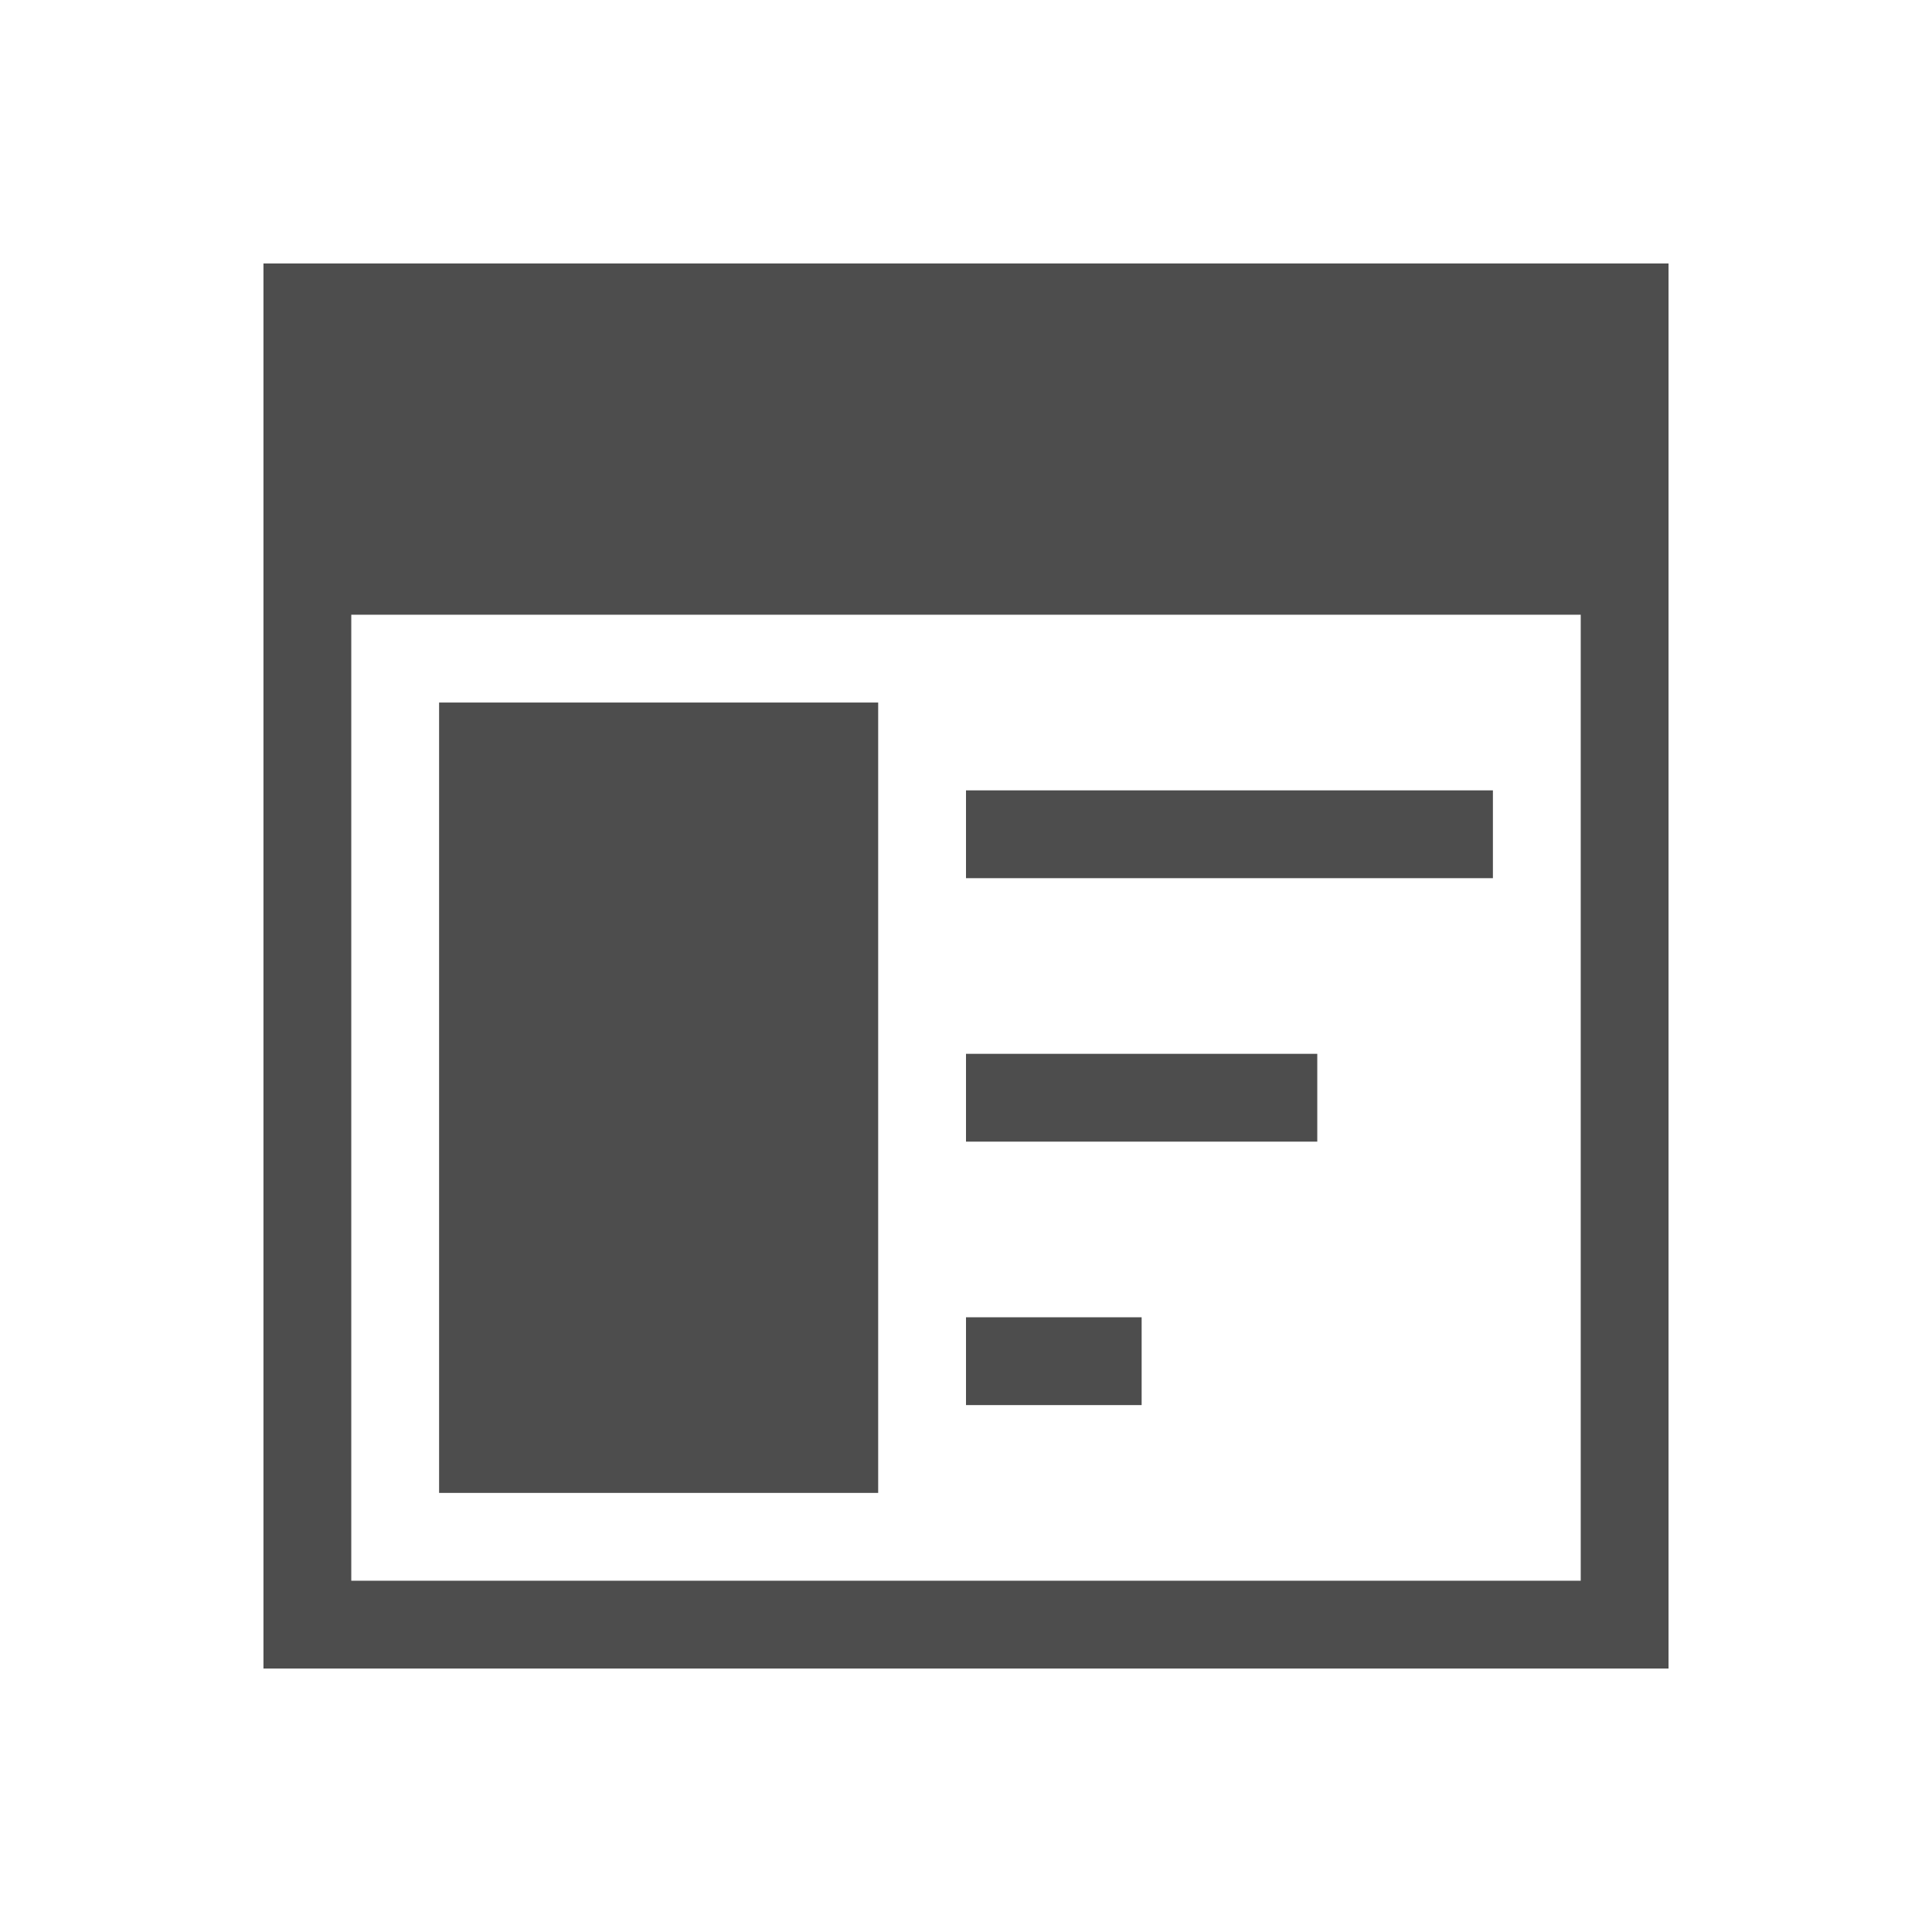
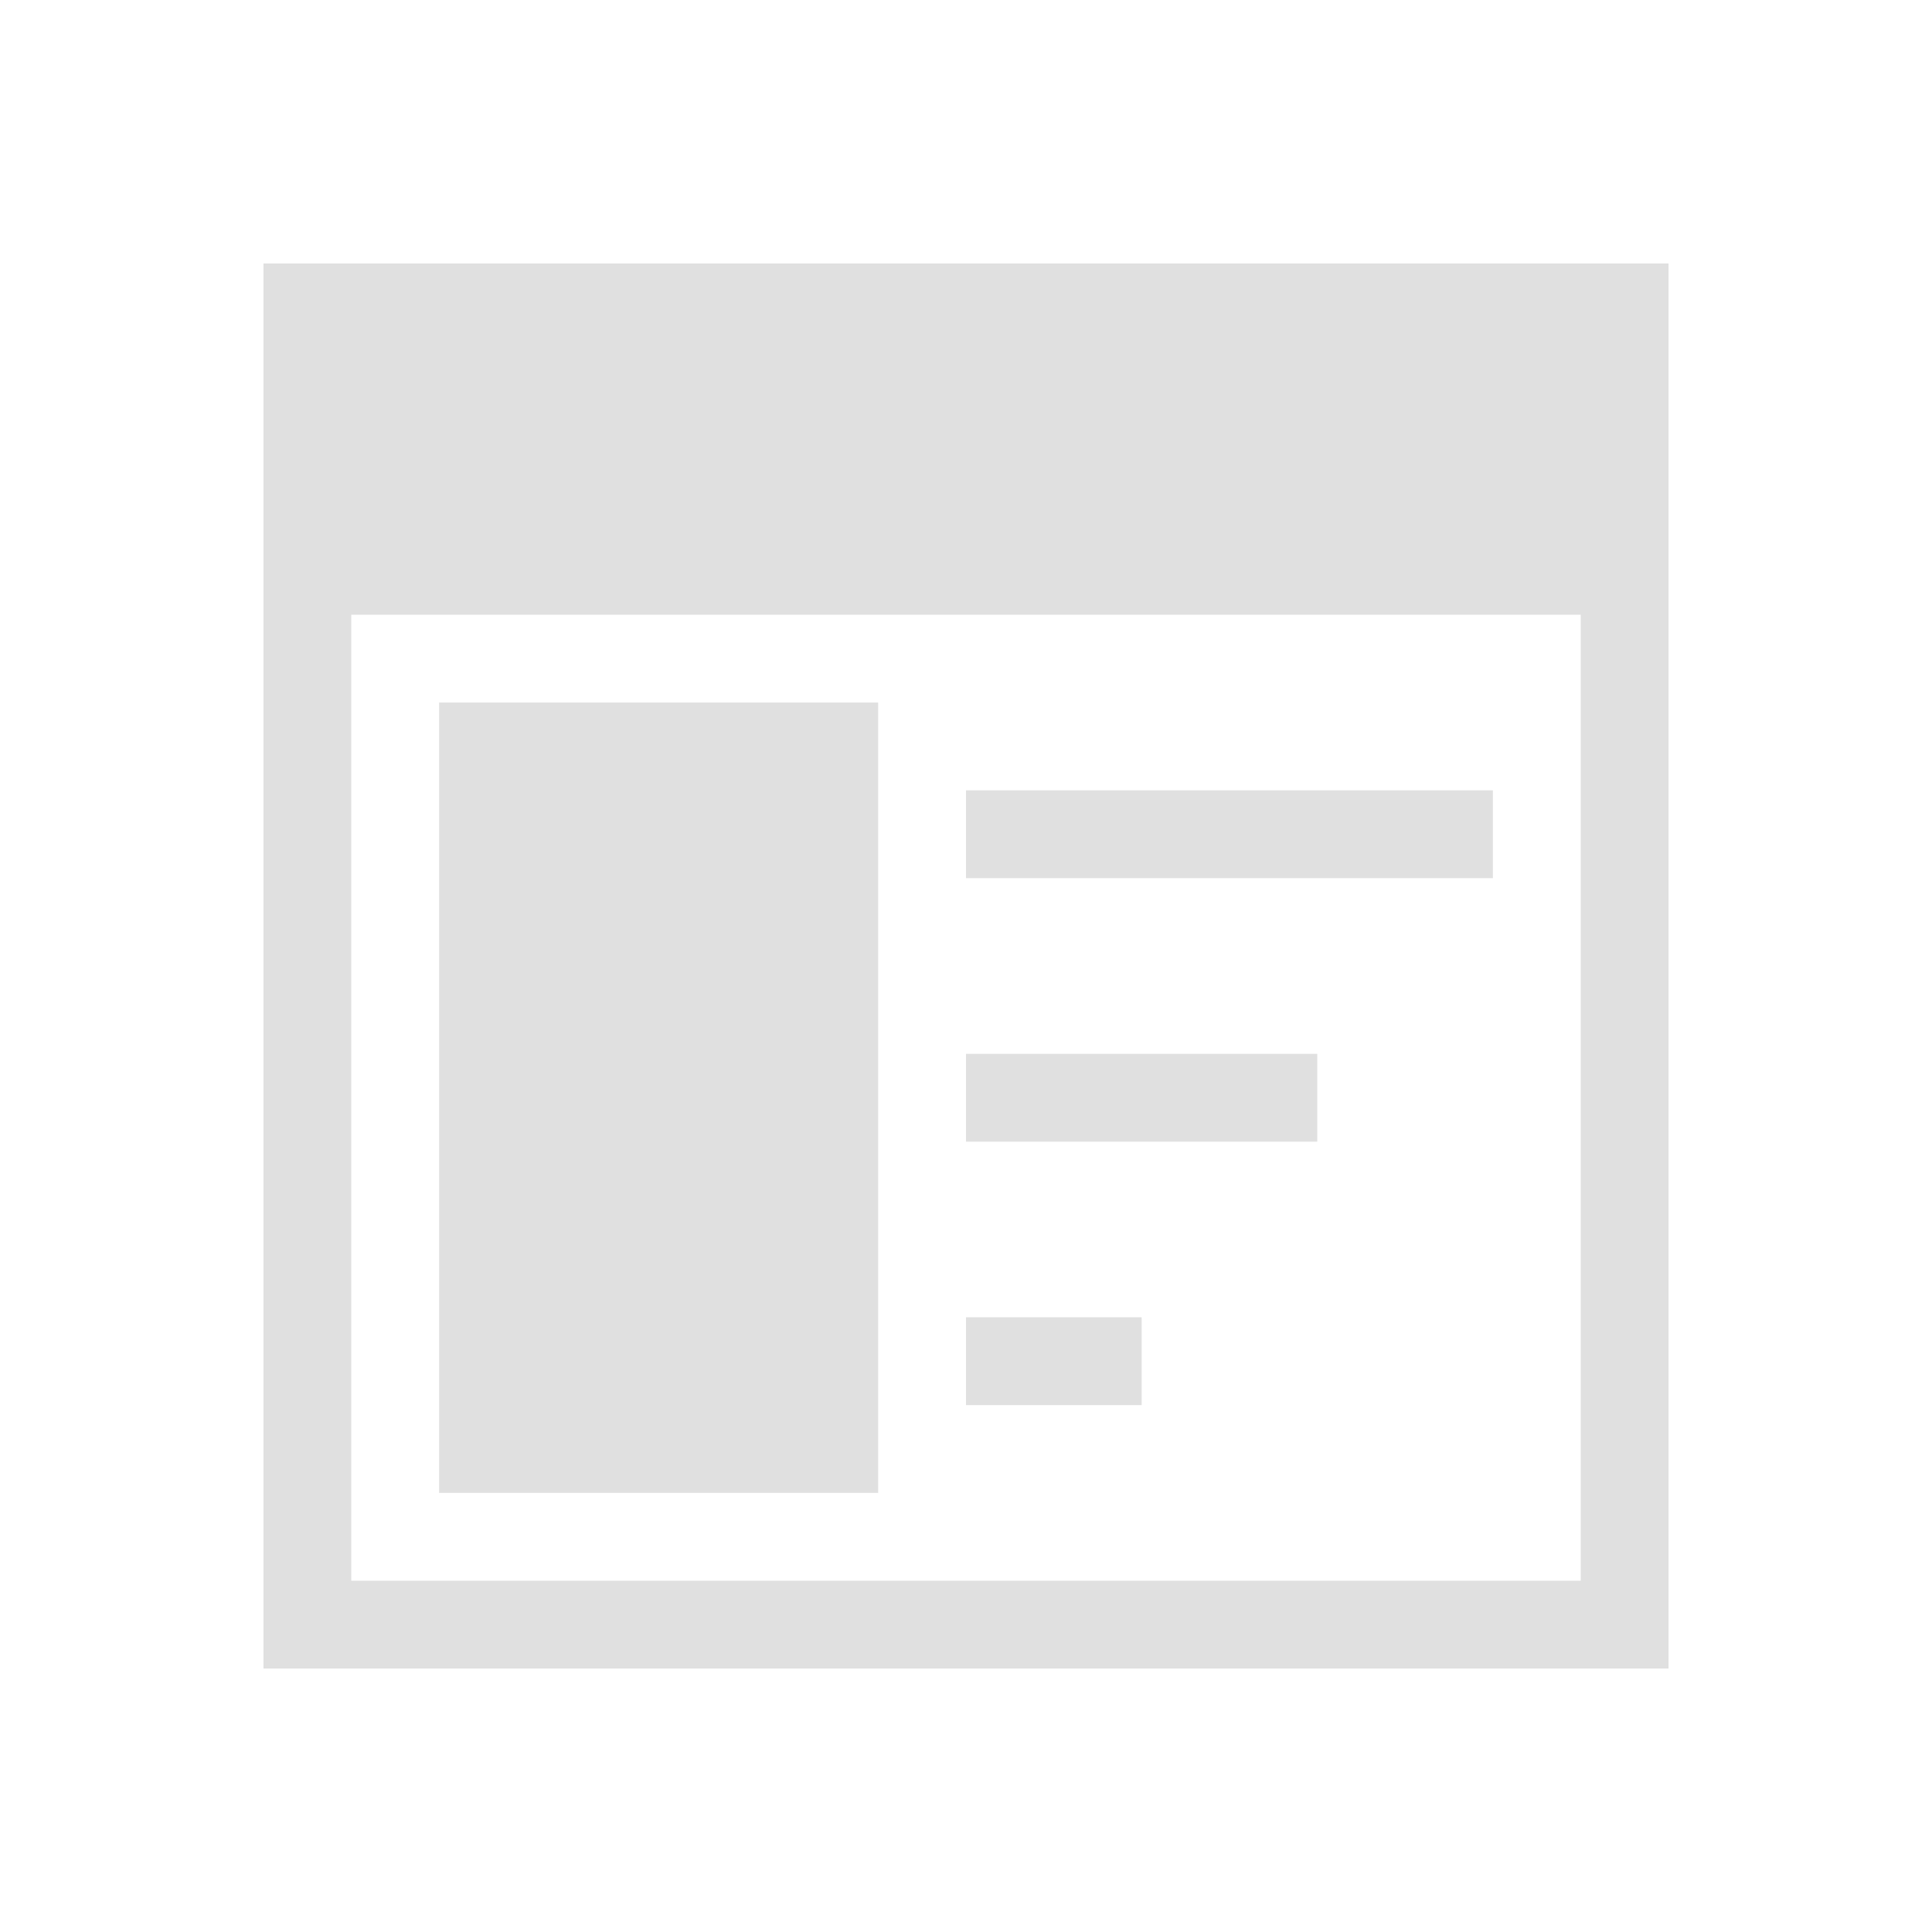
<svg xmlns="http://www.w3.org/2000/svg" viewBox="0 0 22 22">
  <defs id="defs3051">
    <style type="text/css" id="current-color-scheme">
      .ColorScheme-Text {
-         color:#4d4d4d;
+         color:#e0e0e0;
      }
      </style>
  </defs>
  <path style="fill:currentColor;fill-opacity:1;stroke:none" d="m3 3v16h1 15v-1-15h-1-14-1m1 4h14v11h-14v-11m1 1v9h5v-9h-5m6 1v1h6v-1h-6m0 3v1h4v-1h-4m0 3v1h2v-1h-2" class="ColorScheme-Text" />
</svg>
